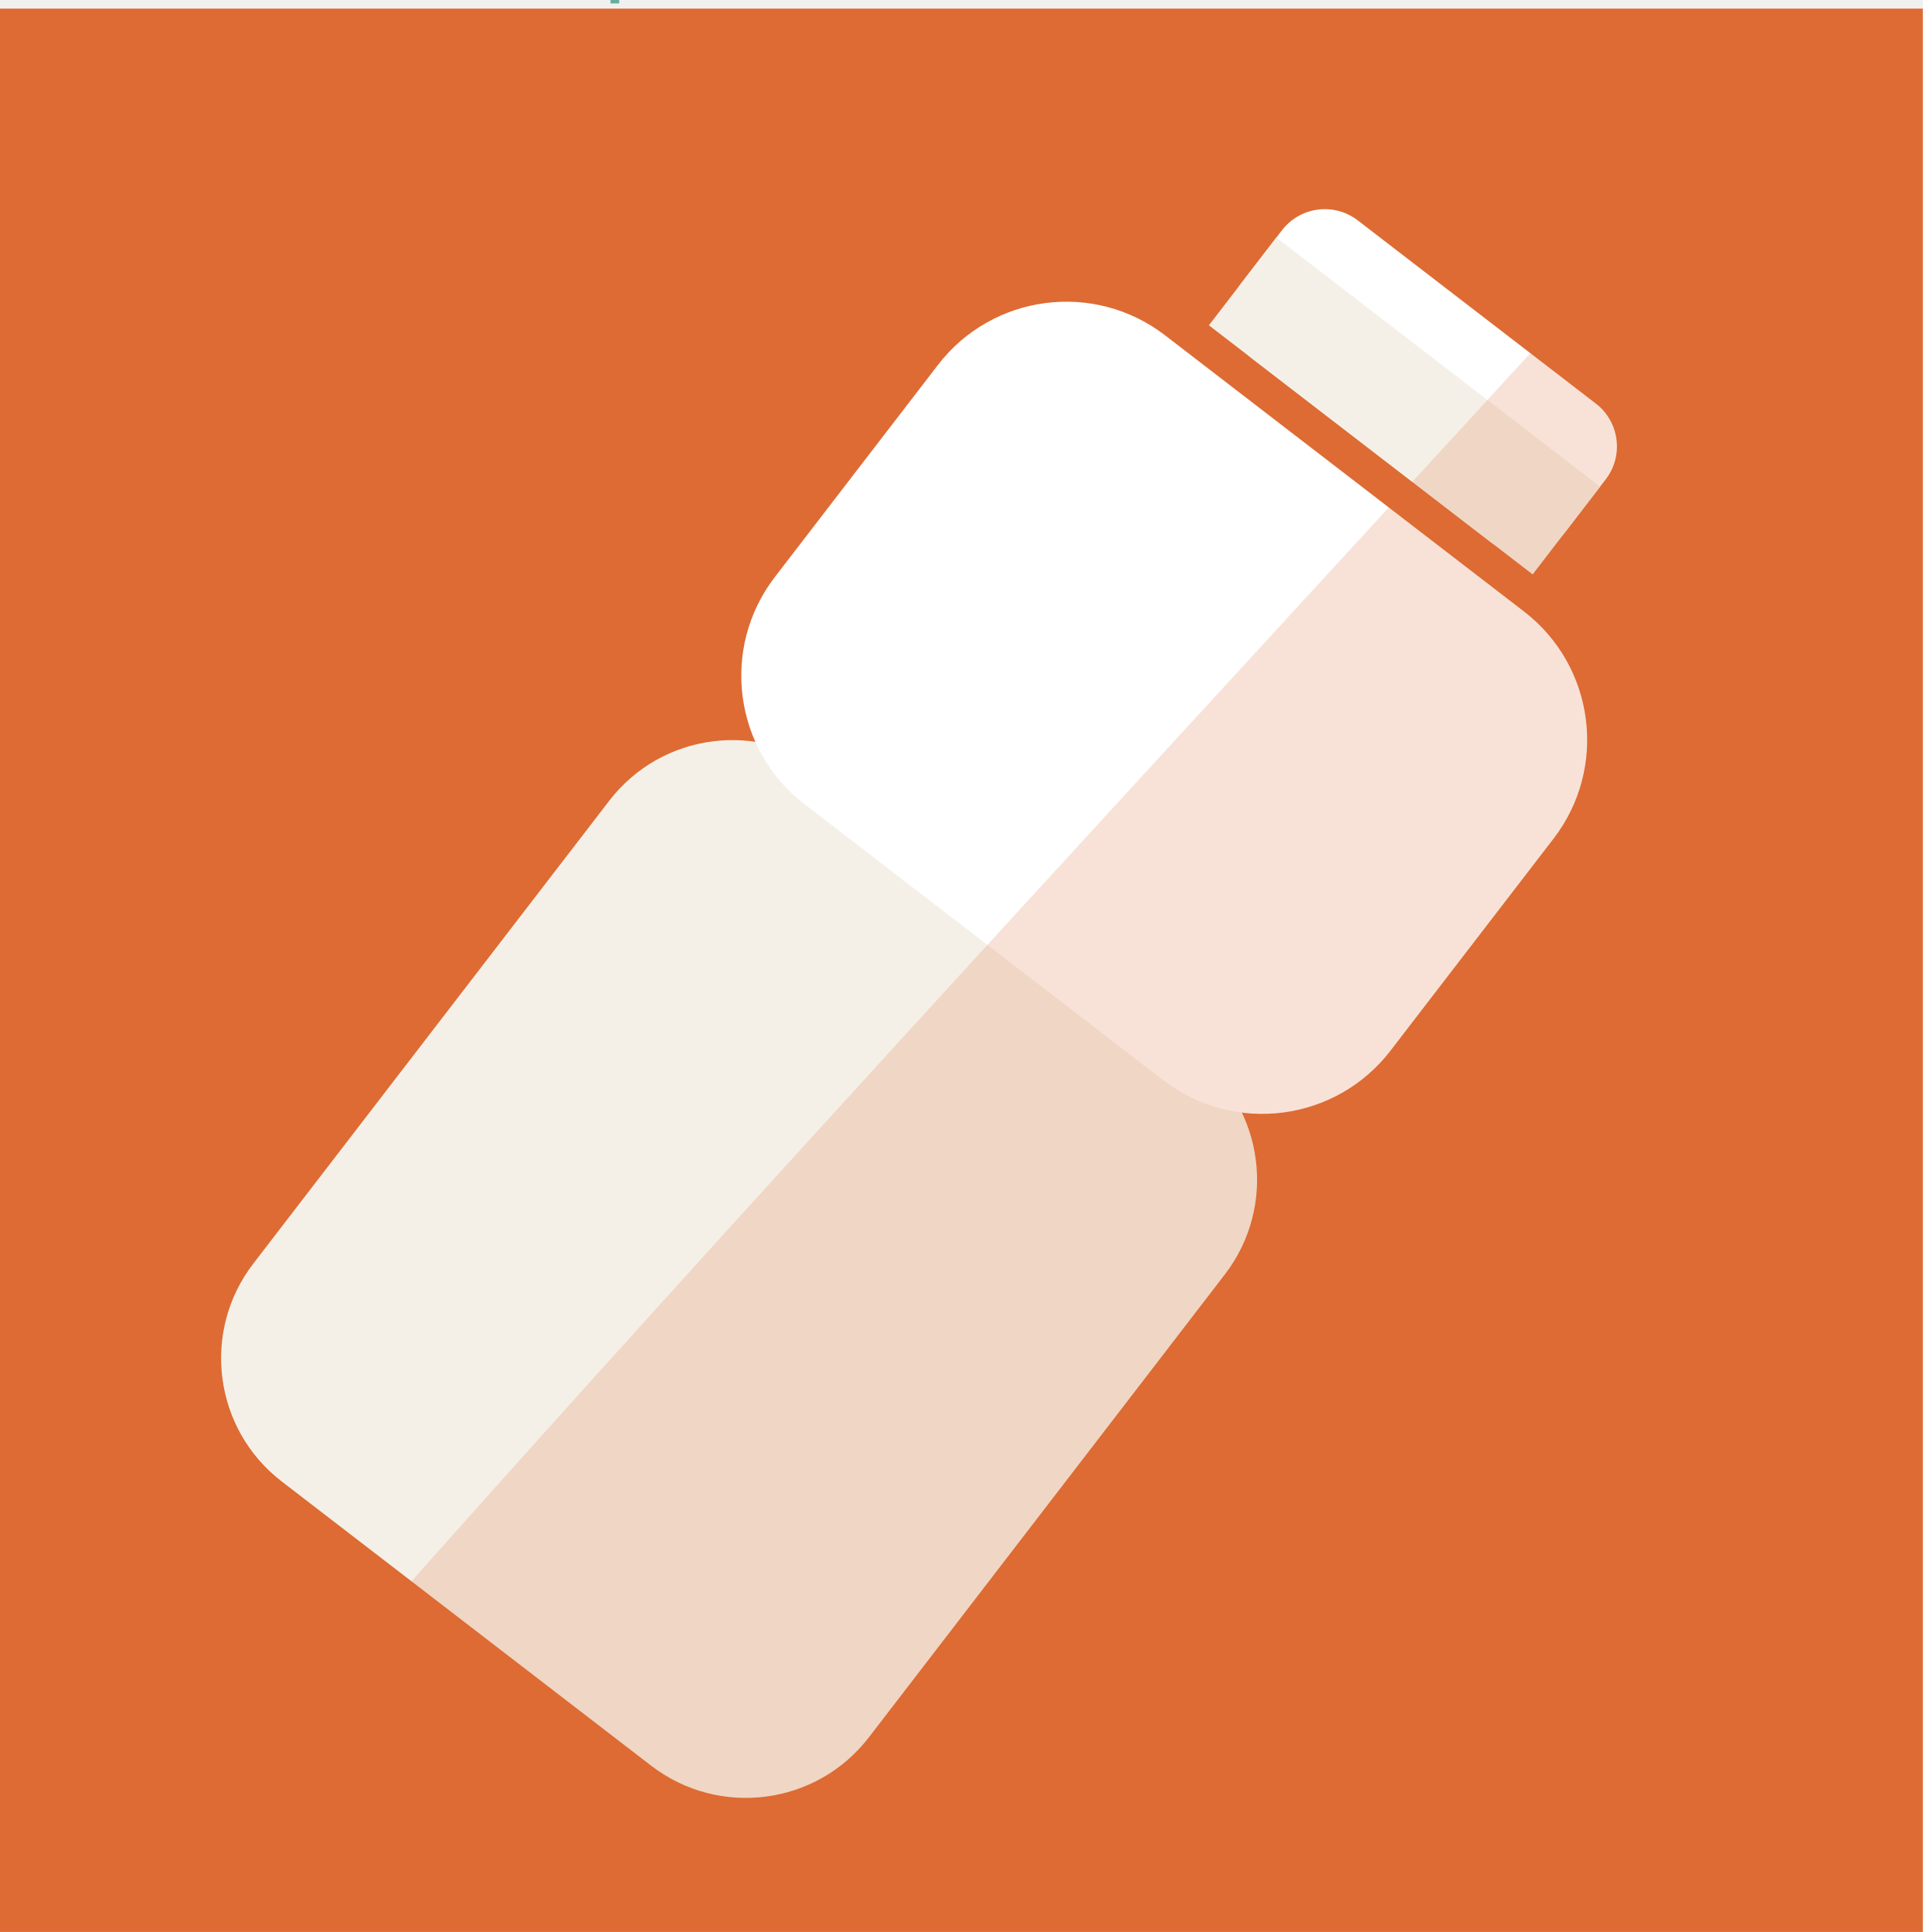
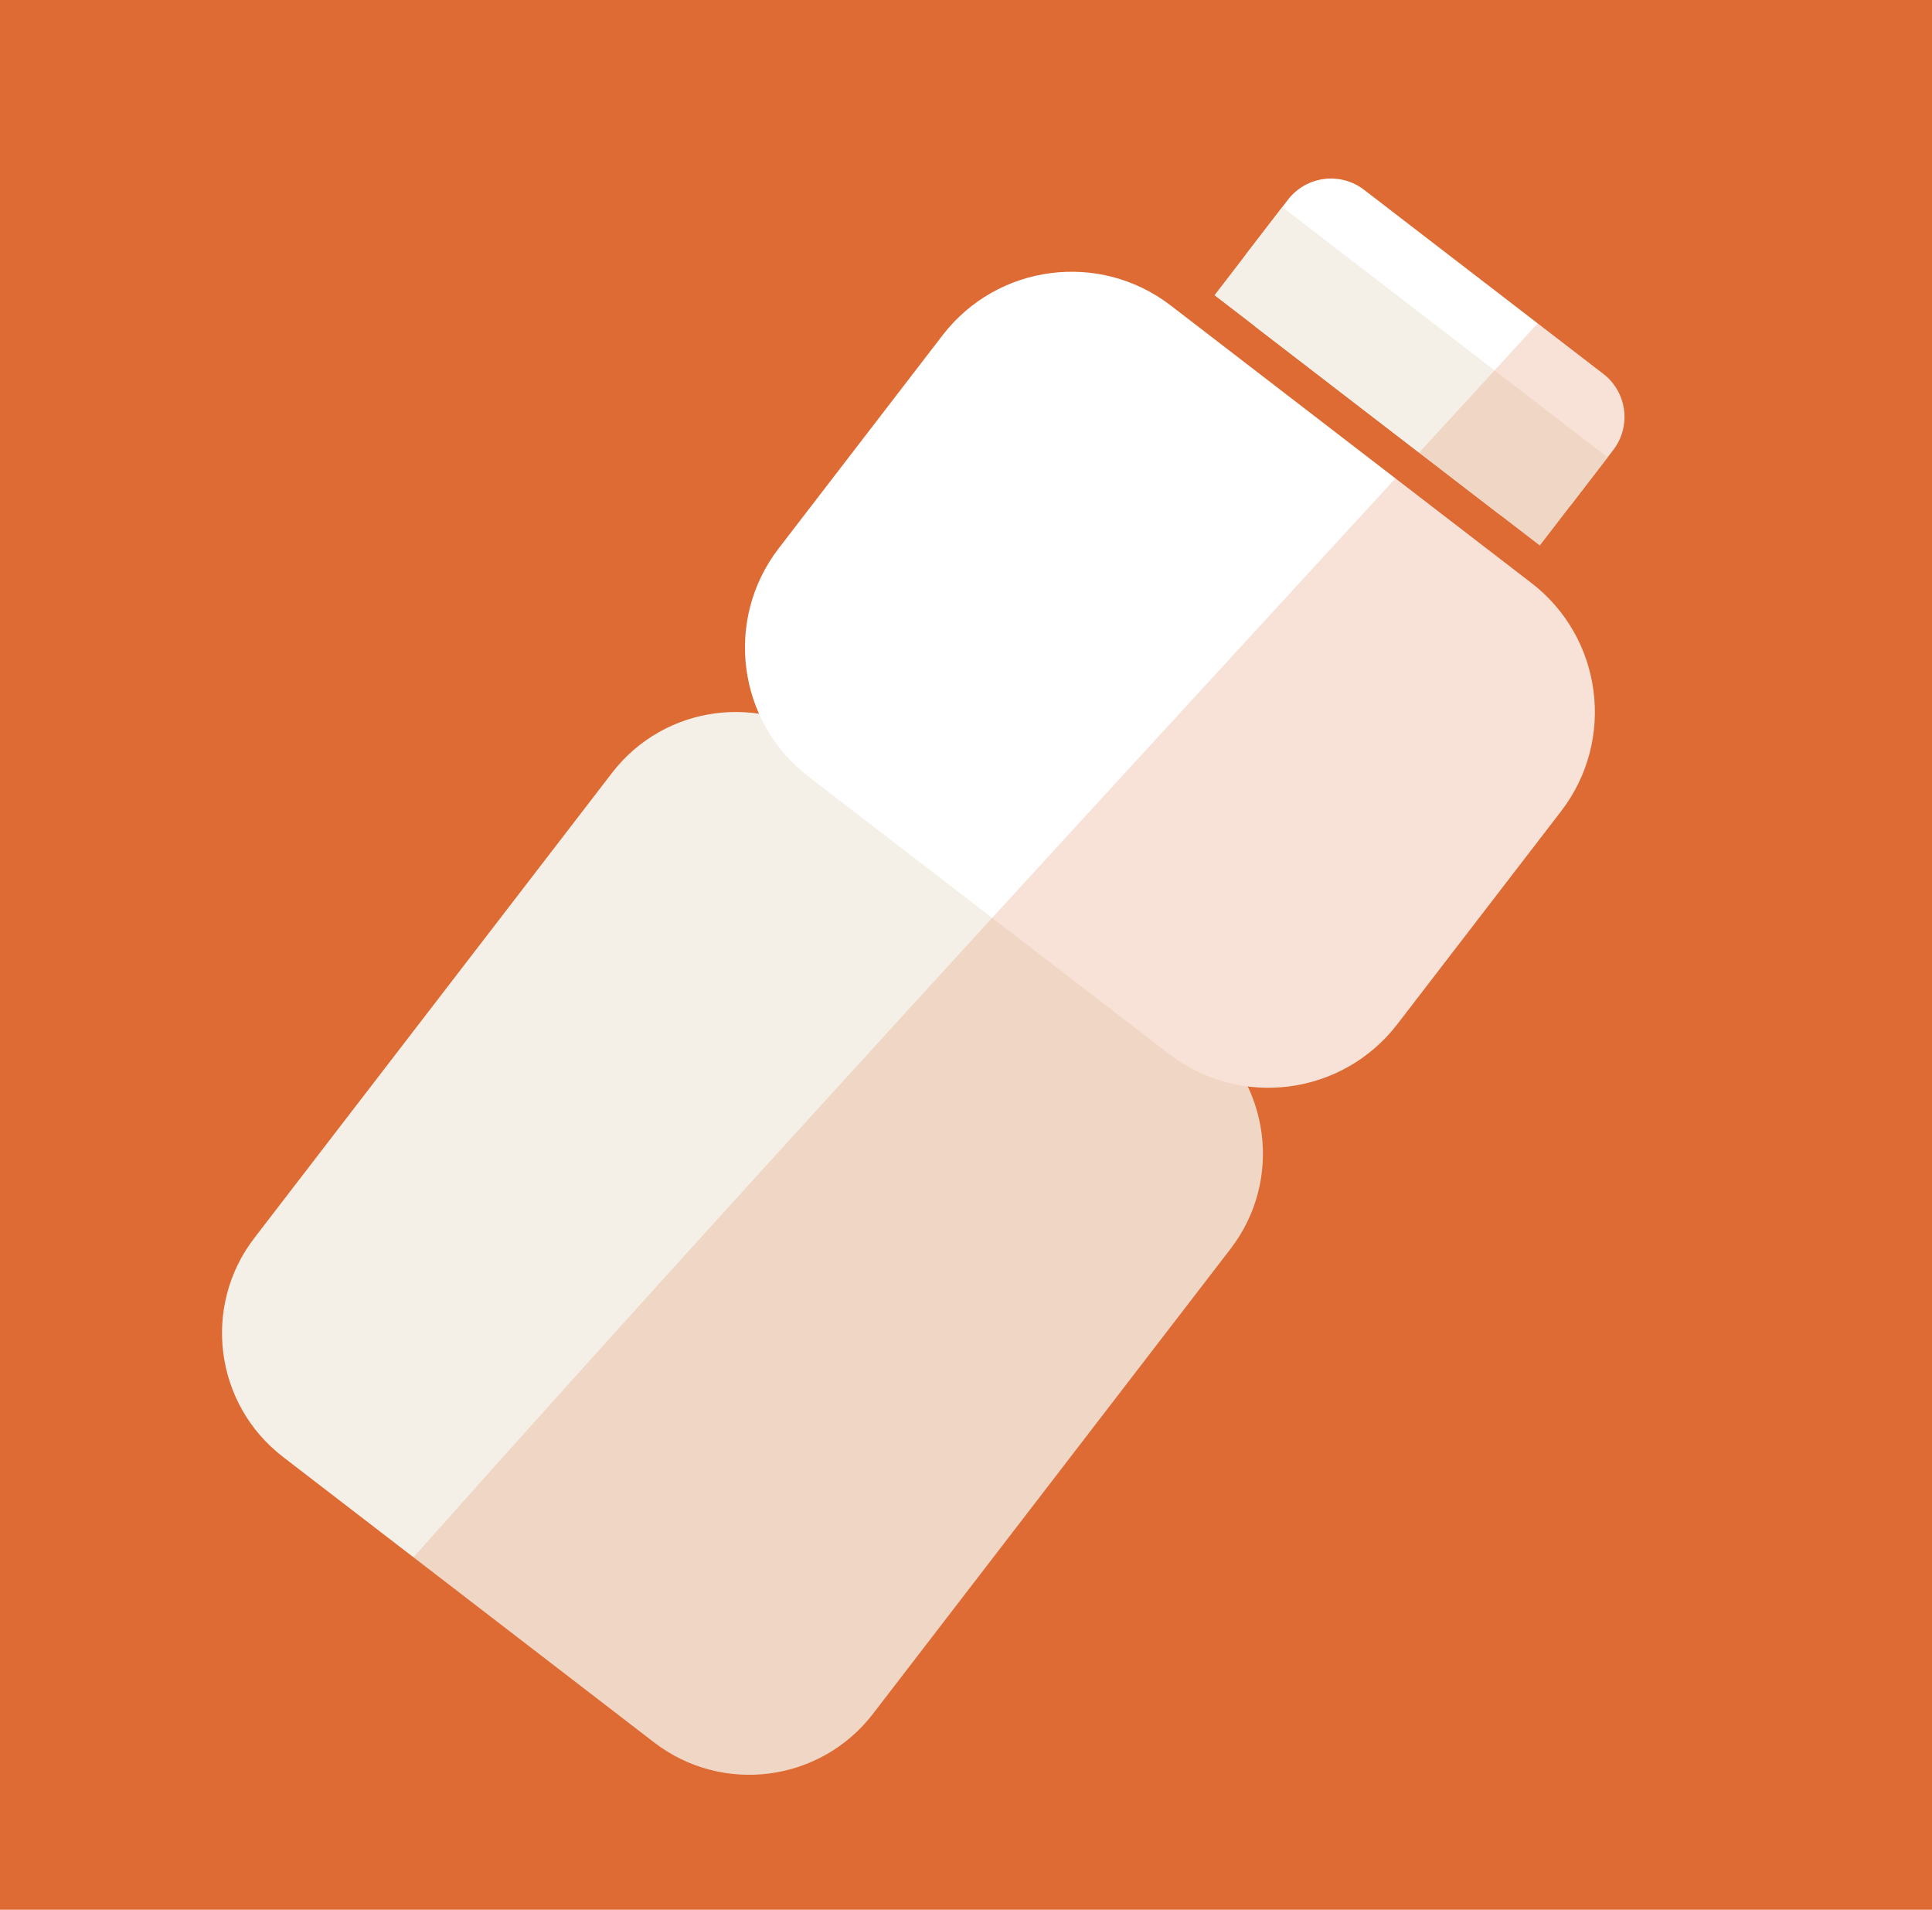
- <svg xmlns="http://www.w3.org/2000/svg" width="36.62mm" height="36.785mm" version="1.1" viewBox="0 0 36.62 36.785">
-   <g transform="translate(-15.261 -14.723)">
-     <g transform="translate(-2.5797 23.812)">
-       <g>
-         <rect x="29.468" y="-9.09" width=".165" height=".066" fill="#67ad9e" style="paint-order:markers fill stroke" />
-         <rect x="17.84" y="-8.925" width="36.62" height="36.62" ry="0" fill="#de6b33" style="paint-order:stroke fill markers" />
-         <rect transform="matrix(-.79264 -.60969 -.60969 .79264 0 0)" x="-41.884" y="-16.029" width="14.792" height="17.034" ry="2.958" fill="#f5f0e7" style="paint-order:markers fill stroke" />
-         <rect transform="matrix(-.79264 -.60969 -.60969 .79264 0 0)" x="-41.787" y="-26.549" width="14.792" height="11.262" ry="3.084" fill="#fff" style="paint-order:markers fill stroke" />
-         <rect transform="matrix(-.79264 -.60969 -.60969 .79264 0 0)" x="-38.404" y="-30.521" width="7.779" height="3.312" ry="1.029" fill="#fff" style="paint-order:markers fill stroke" />
-         <rect transform="matrix(-.79264 -.60969 -.60969 .79264 0 0)" x="-38.404" y="-29.317" width="7.779" height="2.108" ry="0" fill="#f5f0e7" style="paint-order:markers fill stroke" />
-       </g>
-       <path d="m20.501 26.946h27.627c1.766 0 3.187-1.537 3.187-3.446v-30.638c-4.844 5.467-22.46 24.257-30.814 34.084z" fill="#de6b33" fill-opacity=".196" style="paint-order:markers fill stroke" />
+ <svg xmlns="http://www.w3.org/2000/svg" width="36.62mm" height="36.185mm" version="1.1" viewBox="0 0 36.62 36.185">
+   <defs>
+     <linearGradient id="linearGradient1779-2" x1="-54.261" x2="-39.468" y1="-.47" y2="-.47" gradientTransform="translate(-104.86 46.515)" gradientUnits="userSpaceOnUse">
+       <stop stop-color="#fff" offset="0" />
+     </linearGradient>
+   </defs>
+   <g transform="translate(-70.014 -116.12)">
+     <g>
+       <rect x="81.641" y="115.52" width=".165" height=".066" fill="#67ad9e" style="paint-order:markers fill stroke" />
+       <rect x="70.014" y="115.69" width="36.62" height="36.62" ry="0" fill="#de6b33" style="paint-order:stroke fill markers" />
+       <rect transform="matrix(-.79264 -.60969 -.60969 .79264 0 0)" x="-159.21" y="50.934" width="14.792" height="17.034" ry="2.958" fill="#f5f0e7" style="paint-order:markers fill stroke" />
+       <rect transform="matrix(-.79264 -.60969 -.60969 .79264 0 0)" x="-159.12" y="40.414" width="14.792" height="11.262" ry="3.084" fill="url(#linearGradient1779-2)" style="paint-order:markers fill stroke" />
+       <rect transform="matrix(-.79264 -.60969 -.60969 .79264 0 0)" x="-155.73" y="36.442" width="7.779" height="3.312" ry="1.029" fill="#fff" style="paint-order:markers fill stroke" />
+       <rect transform="matrix(-.79264 -.60969 -.60969 .79264 0 0)" x="-155.73" y="37.646" width="7.779" height="2.108" ry="0" fill="#f5f0e7" style="paint-order:markers fill stroke" />
    </g>
+     <path d="m72.674 151.56h27.627c1.766 0 3.187-1.537 3.187-3.446v-30.638c-4.844 5.467-22.46 24.257-30.814 34.084z" fill="#de6b33" fill-opacity=".196" style="paint-order:markers fill stroke" />
  </g>
</svg>
